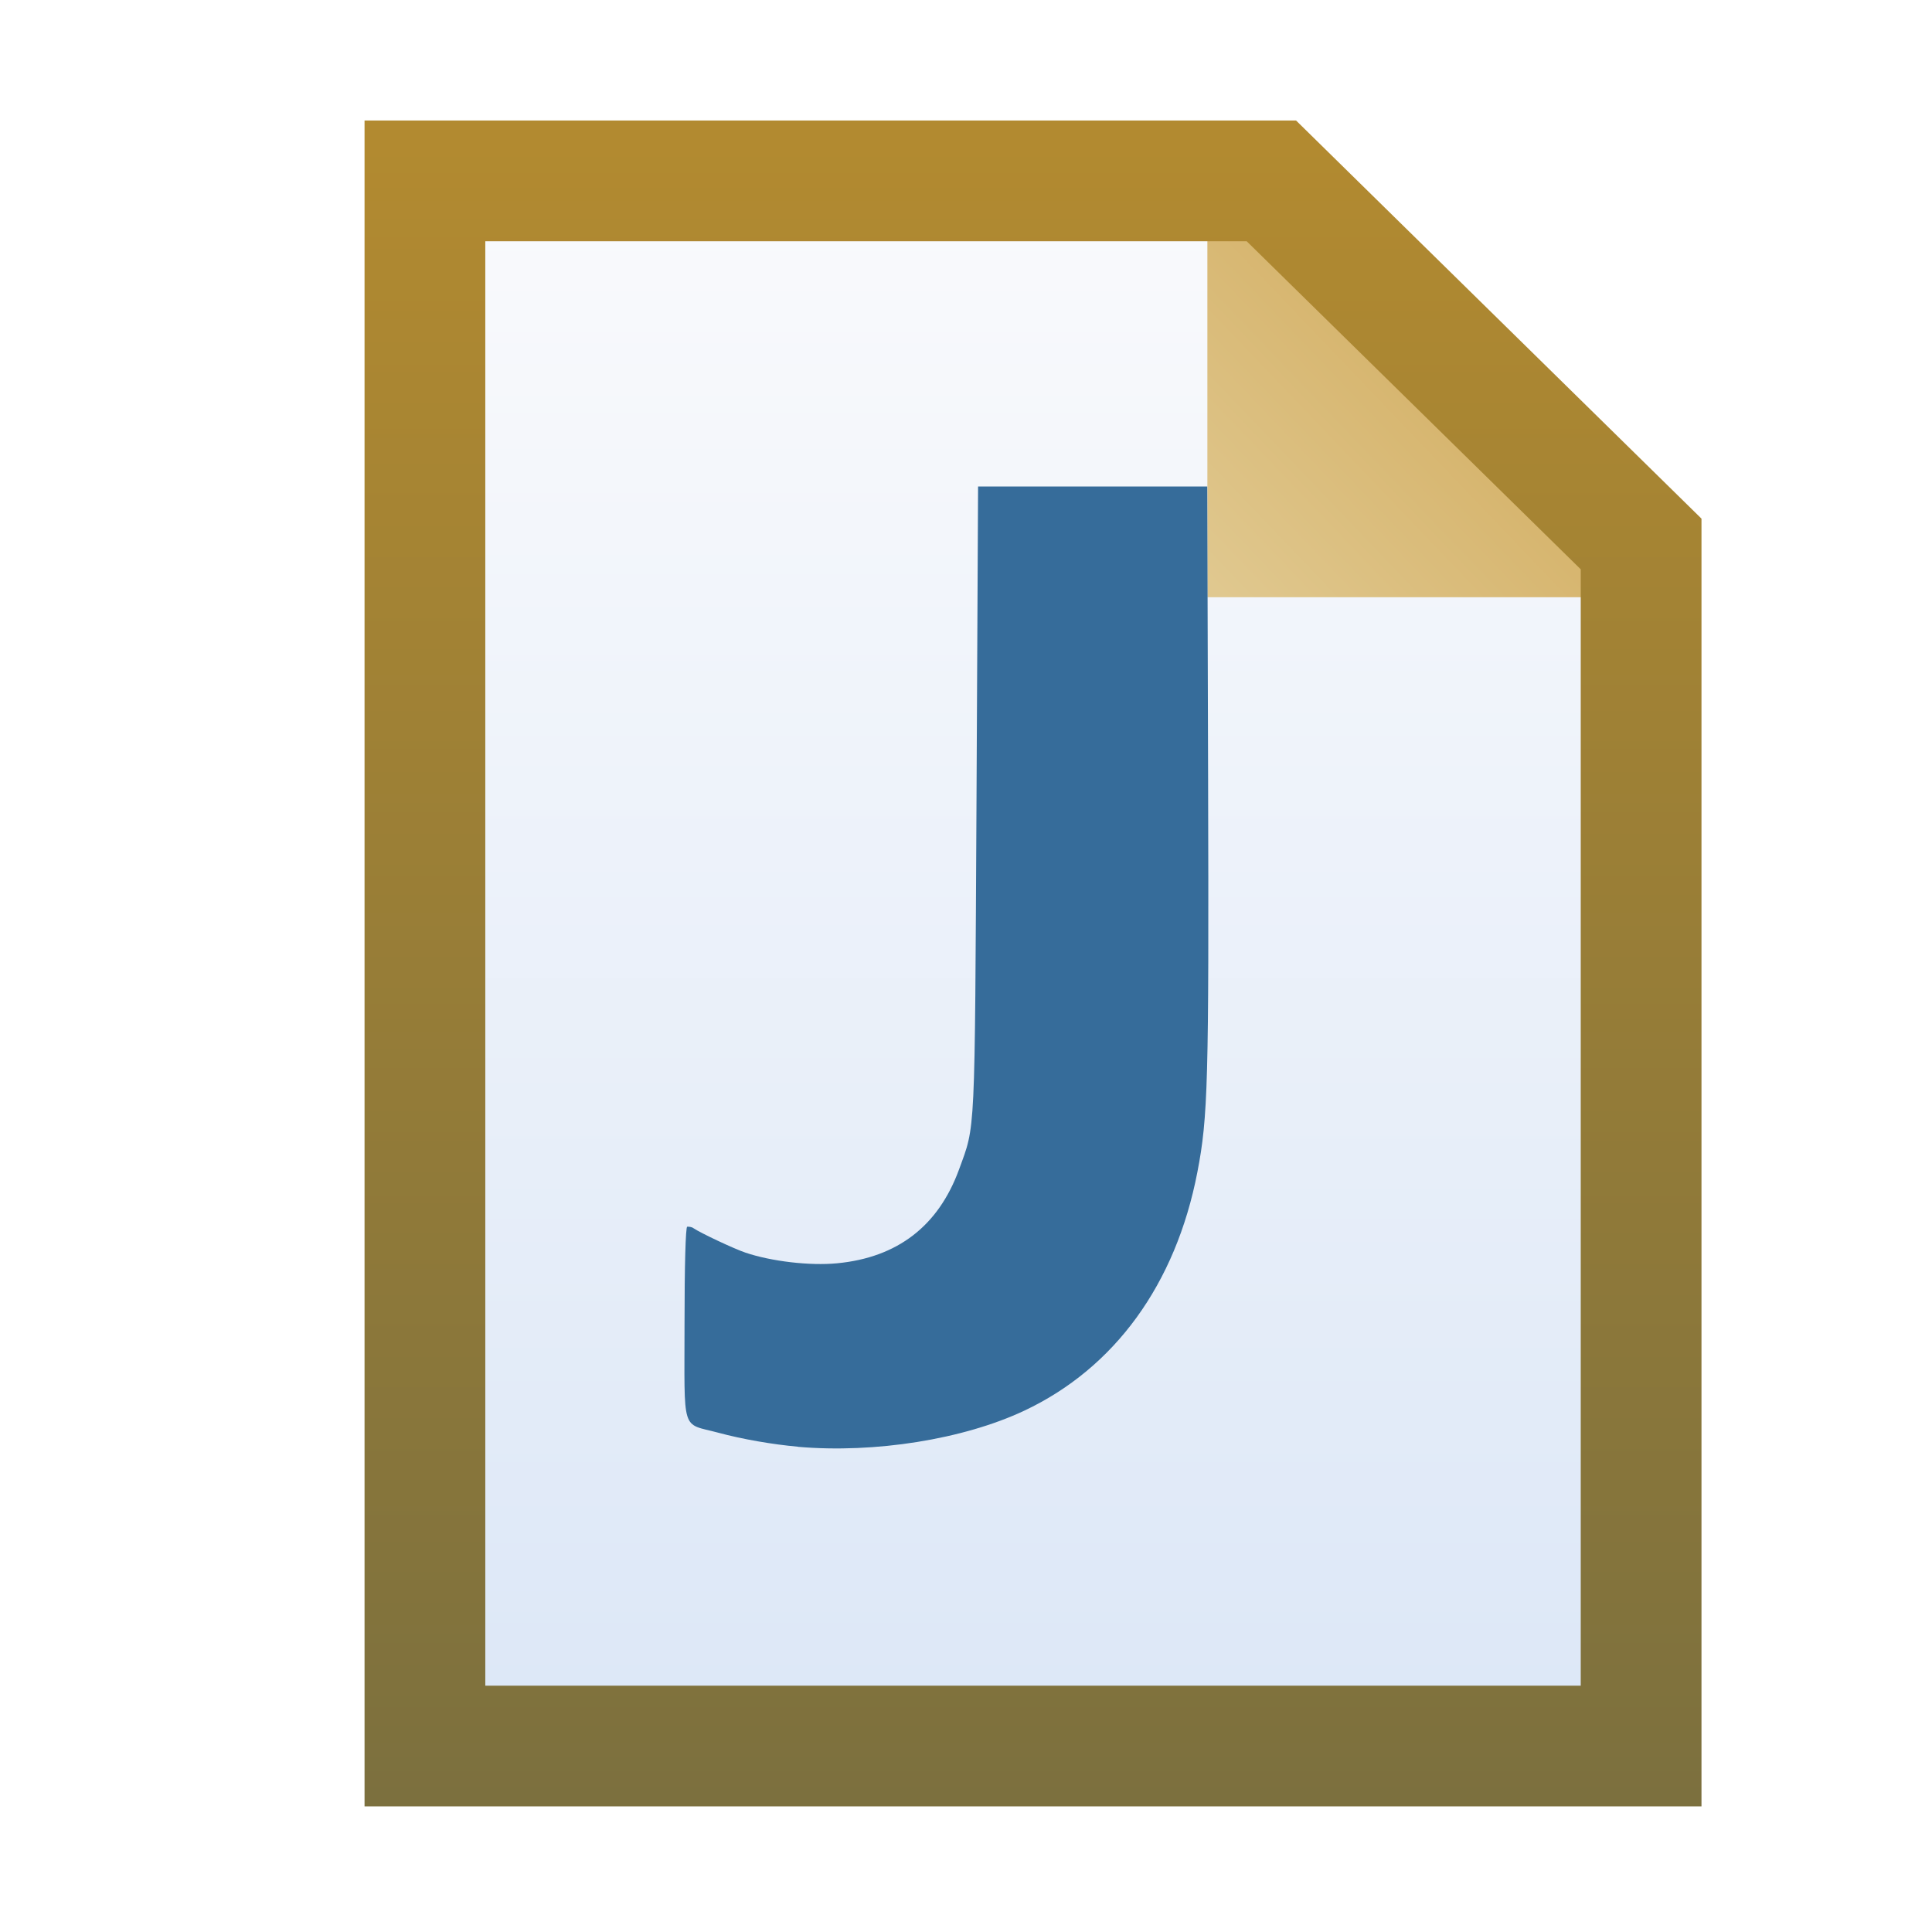
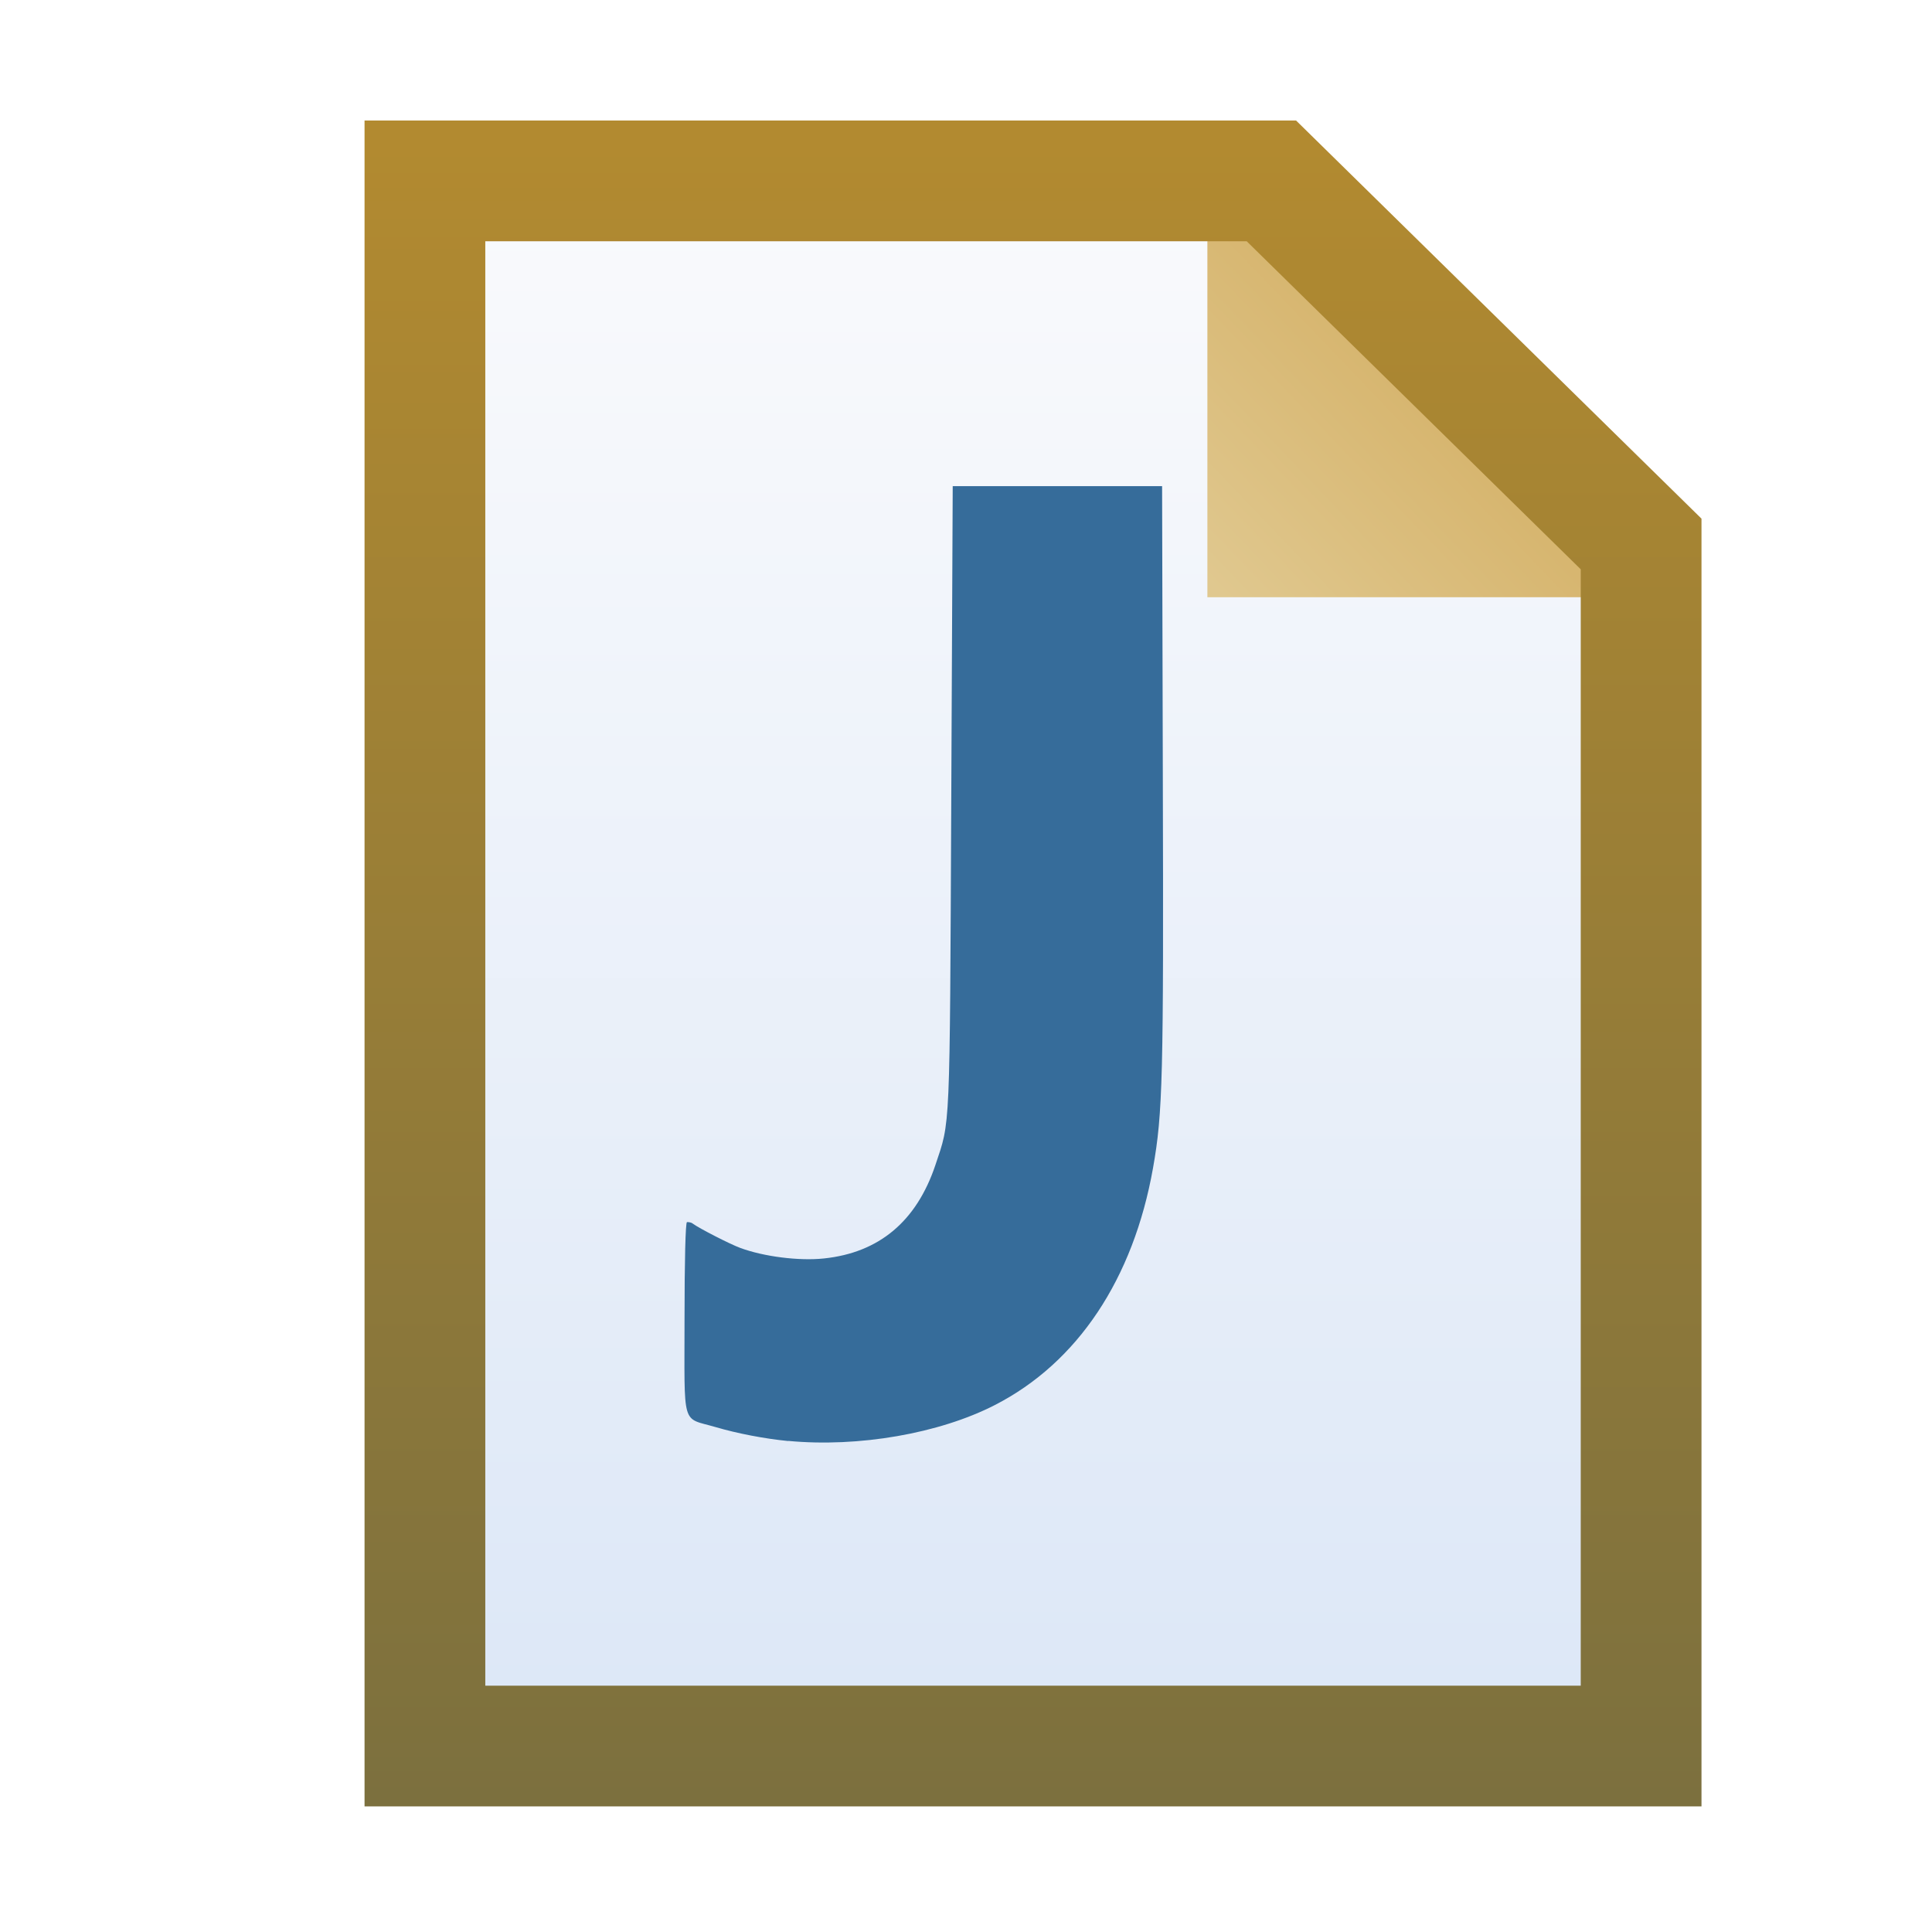
<svg xmlns="http://www.w3.org/2000/svg" xmlns:xlink="http://www.w3.org/1999/xlink" width="16" height="16" id="svg2" version="1.1">
  <defs id="defs4">
    <linearGradient xlink:href="#linearGradient4902-3" id="linearGradient4908-2" x1="10.545" y1="1038.578" x2="10.545" y2="1052.323" gradientUnits="userSpaceOnUse" gradientTransform="translate(-1.977903,-1.044194)" />
    <linearGradient id="linearGradient4902-3">
      <stop style="stop-color:#b28a30;stop-opacity:1" offset="0" id="stop4904-2" />
      <stop style="stop-color:#7c703e;stop-opacity:1" offset="1" id="stop4906-2" />
    </linearGradient>
    <linearGradient xlink:href="#linearGradient4894-6" id="linearGradient4900-1" x1="7.999" y1="1042.231" x2="9.987" y2="1040.33" gradientUnits="userSpaceOnUse" gradientTransform="translate(2.022097,-1.044194)" />
    <linearGradient id="linearGradient4894-6">
      <stop style="stop-color:#e0c88f;stop-opacity:1" offset="0" id="stop4896-8" />
      <stop style="stop-color:#d5b269;stop-opacity:1" offset="1" id="stop4898-5" />
    </linearGradient>
    <linearGradient id="linearGradient4994-6">
      <stop style="stop-color:#f9fafc;stop-opacity:1;" offset="0" id="stop4996-1" />
      <stop style="stop-color:#dce7f7;stop-opacity:1" offset="1" id="stop4998-89" />
    </linearGradient>
    <linearGradient y2="1051.838" x2="9.895" y1="1039.153" x1="9.895" gradientUnits="userSpaceOnUse" id="linearGradient4101" xlink:href="#linearGradient4994-6" gradientTransform="translate(-1.977903,-1.044194)" />
  </defs>
  <g id="layer1" style="display:inline" transform="translate(0,-1036.362)">
    <path style="fill:url(#linearGradient4101);fill-opacity:1;stroke:none;display:inline" d="m 3.519,1037.86 7.01,0 3.062,3.007 0,9.955 -10.072,0 z" id="rect4001-3" />
    <path style="fill:url(#linearGradient4900-1);fill-opacity:1;stroke:none;display:inline" d="m 9.999,1037.397 0,3.911 3.977,0 z" id="path4884" />
    <path style="fill:none;stroke:url(#linearGradient4908-2);stroke-width:1;stroke-linecap:butt;stroke-linejoin:miter;stroke-miterlimit:4;stroke-opacity:1;stroke-dashoffset:0;display:inline" d="m 3.519,1037.86 7.01,0 3.062,3.007 0,9.955 -10.072,0 z" id="rect4001" />
-     <path id="path10927-5-7-4-4" d="m 6.608,1048.343 c -0.212,-0.019 -0.46,-0.062 -0.66,-0.116 -0.31,-0.083 -0.279,0.017 -0.279,-0.903 0,-0.481 0.009,-0.799 0.022,-0.803 0.012,0 0.036,0 0.053,0.013 0.055,0.038 0.337,0.171 0.43,0.202 0.213,0.072 0.533,0.11 0.759,0.088 0.5,-0.048 0.838,-0.309 1.009,-0.776 0.137,-0.377 0.13,-0.231 0.145,-3.057 l 0.013,-2.6 0.949,0 0.949,0 0.007,2.424 c 0.007,2.506 -6.28e-4,2.799 -0.089,3.255 -0.179,0.926 -0.684,1.622 -1.434,1.975 -0.504,0.237 -1.236,0.354 -1.873,0.299 z" style="display:inline;fill:#366c9a;fill-opacity:1" />
+     <path id="path10927-5-7-4-4" d="m 6.527,1048.296 c -0.193,-0.019 -0.42,-0.062 -0.603,-0.116 -0.283,-0.083 -0.255,0.017 -0.255,-0.898 0,-0.478 0.008,-0.794 0.02,-0.799 0.011,0 0.033,0 0.049,0.013 0.051,0.038 0.308,0.17 0.393,0.201 0.195,0.072 0.487,0.109 0.693,0.087 0.457,-0.048 0.766,-0.308 0.922,-0.772 0.125,-0.375 0.119,-0.229 0.132,-3.039 l 0.012,-2.585 0.867,0 0.867,0 0.006,2.41 c 0.007,2.491 -5.741e-4,2.782 -0.081,3.236 -0.163,0.92 -0.625,1.613 -1.31,1.964 -0.46,0.236 -1.129,0.352 -1.711,0.297 z" style="fill:#366c9a;fill-opacity:1;display:inline" />
  </g>
</svg>
